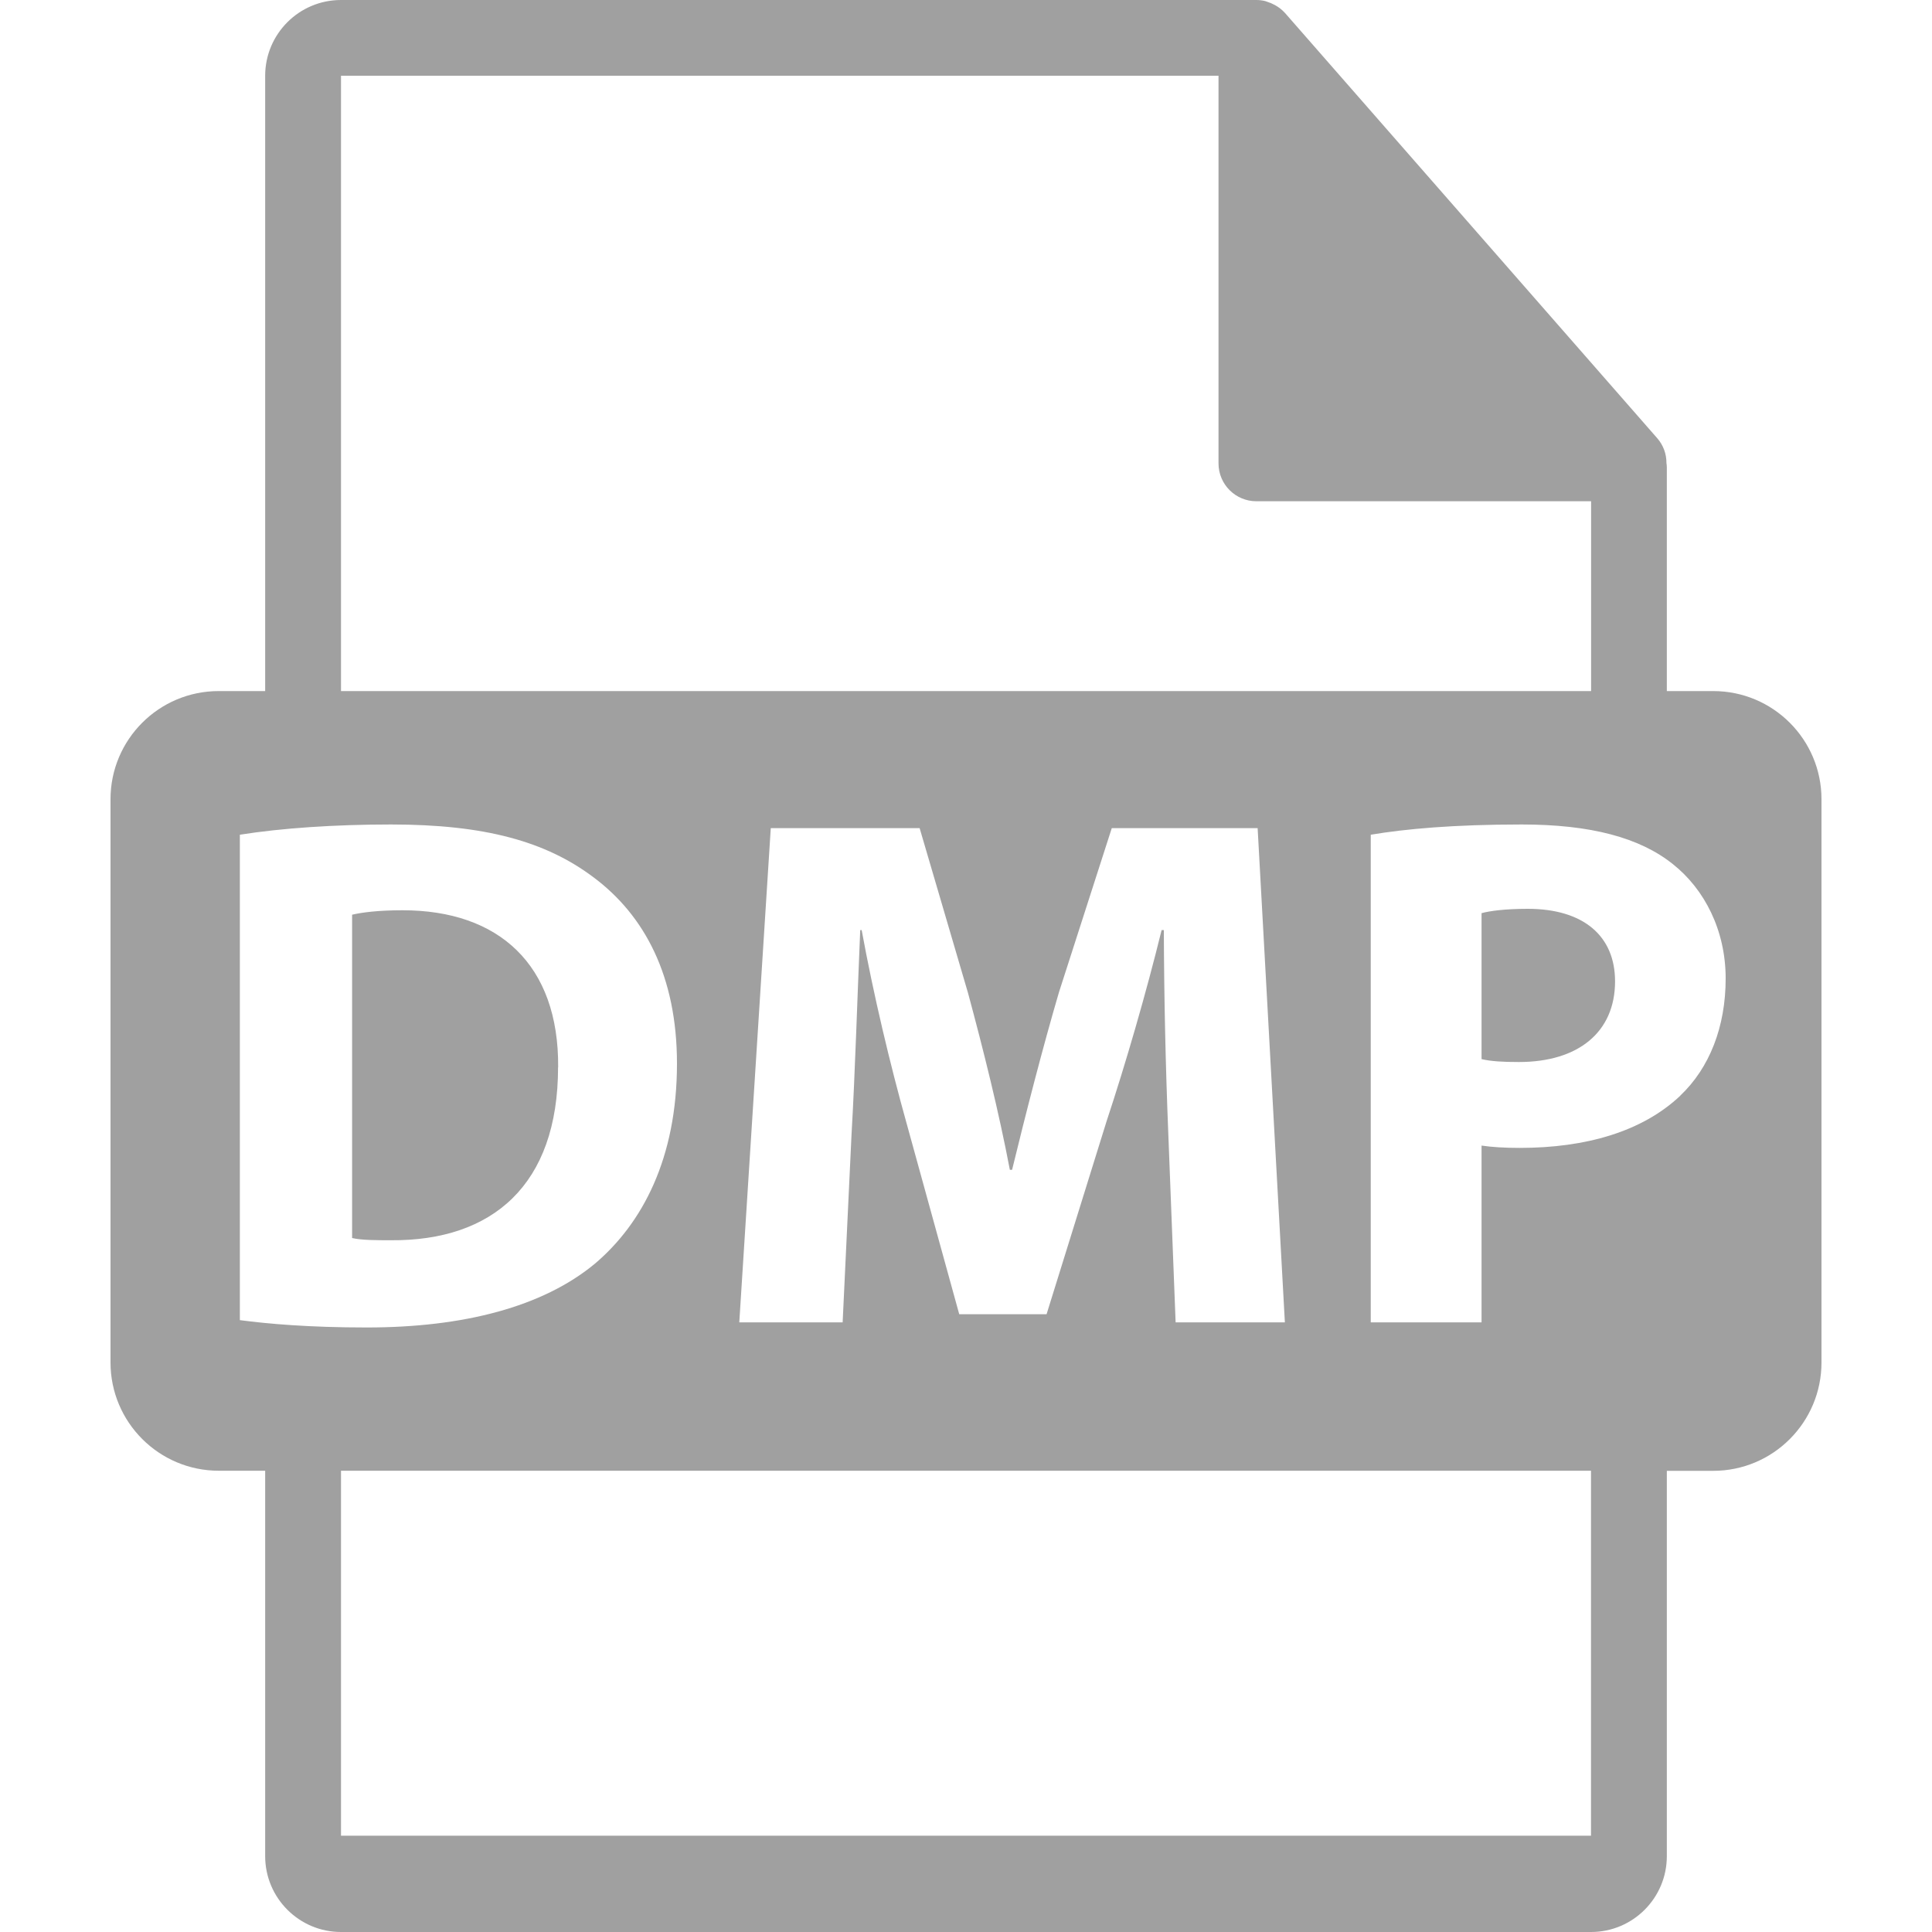
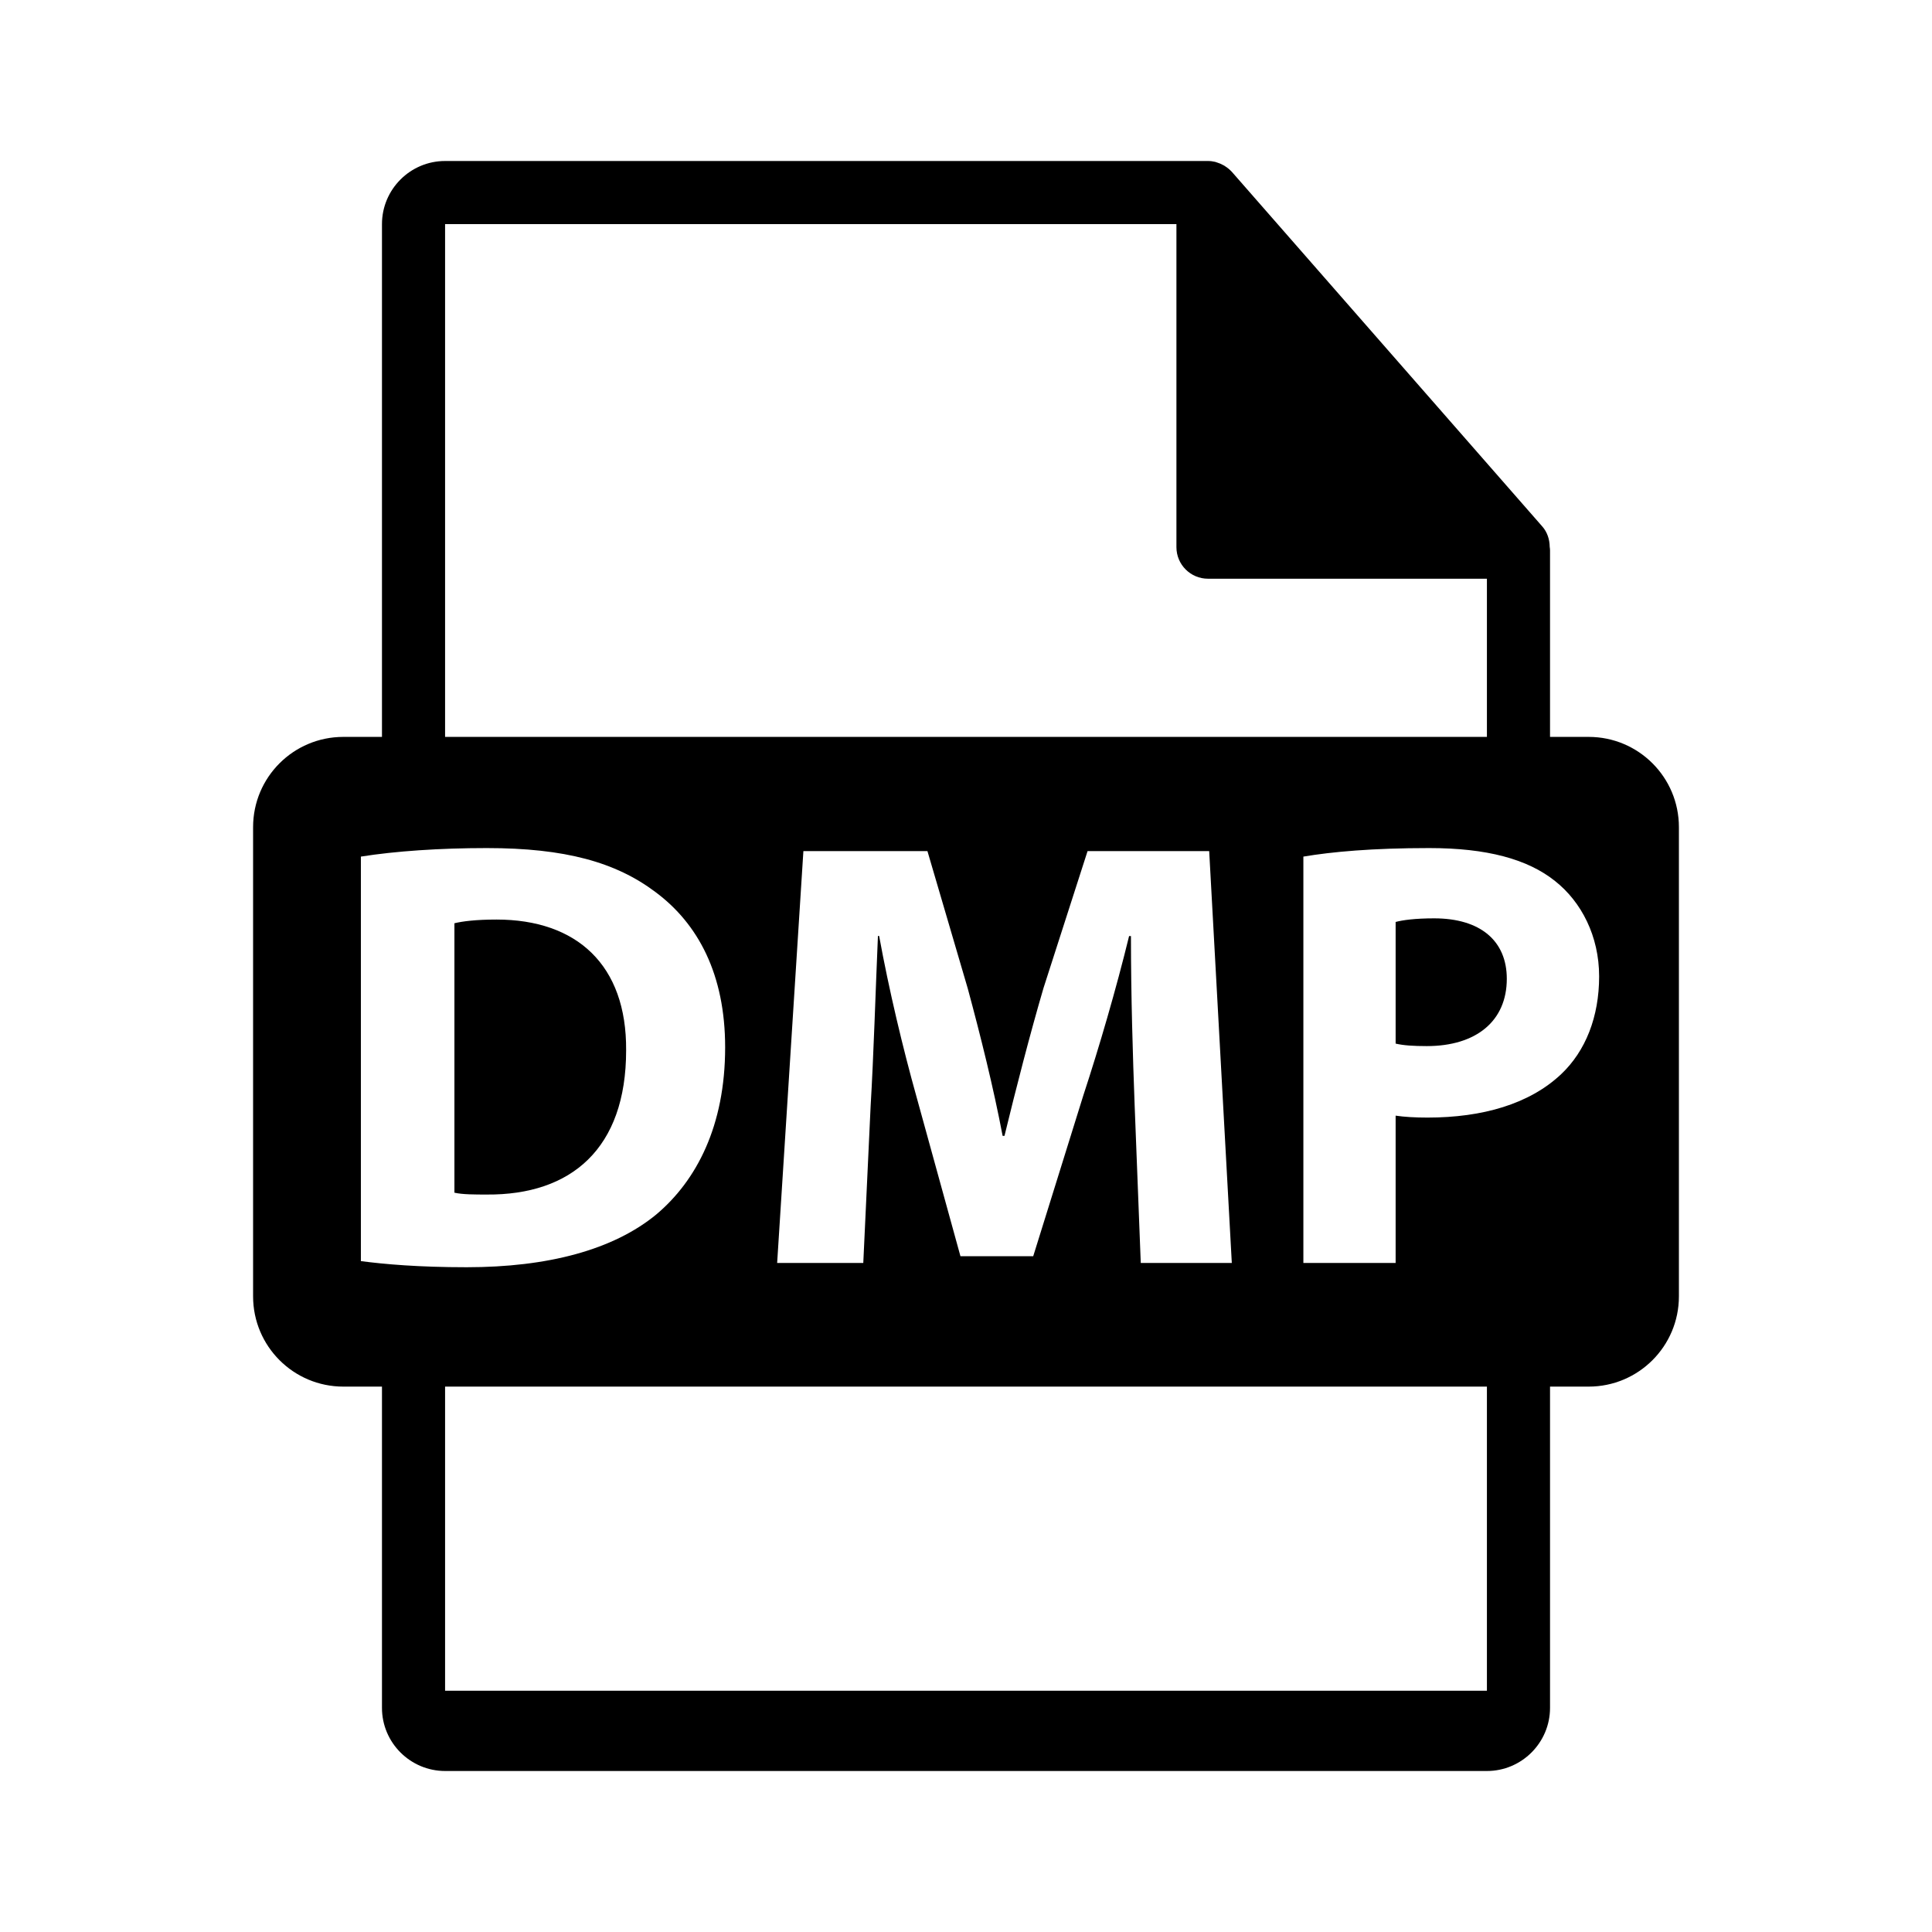
- <svg xmlns="http://www.w3.org/2000/svg" width="20" height="20" fill="none" viewBox="0 0 20 20">
-   <path fill="#A0A0A0" d="M17.735 7.154h-.48V4.836c0-.014-.002-.029-.004-.043a.385.385 0 00-.093-.254L13.302.134l-.003-.003a.379.379 0 00-.104-.08.403.403 0 00-.078-.033l-.02-.007a.392.392 0 00-.09-.011H3.53a.785.785 0 00-.785.784v6.37h-.48a1.12 1.12 0 00-1.121 1.12v5.83c0 .619.502 1.121 1.121 1.121h.48v3.99c0 .433.352.785.785.785h12.94a.785.785 0 00.785-.784v-3.99h.48c.62 0 1.121-.503 1.121-1.122v-5.83a1.12 1.12 0 00-1.12-1.12zM3.53.784h9.084v4.013c0 .217.176.392.392.392h3.465v1.965H3.53V.784zm9.772 12.905H12.17l-.076-1.958a57.48 57.48 0 01-.046-2.103h-.023c-.16.652-.372 1.382-.57 1.98l-.621 1.997H9.93l-.546-1.98c-.168-.6-.342-1.329-.464-1.997h-.015c-.03.691-.053 1.48-.09 2.117l-.092 1.944h-1.07l.326-5.116h1.541l.501 1.707c.16.592.319 1.23.433 1.83h.023c.144-.592.318-1.268.485-1.837l.547-1.7h1.51l.282 5.116zm-10.819-.023V8.641c.426-.068.98-.106 1.564-.106.972 0 1.602.175 2.096.546.53.395.865 1.025.865 1.929 0 .979-.357 1.654-.85 2.072-.54.447-1.36.66-2.361.66-.6 0-1.025-.038-1.314-.076zm13.988 5.337H3.53v-3.778h12.94v3.778zm.923-7.66c-.395.373-.98.54-1.662.54-.152 0-.289-.008-.395-.024v1.83H14.19V8.641c.356-.06.857-.106 1.563-.106.714 0 1.222.136 1.564.41.326.258.547.683.547 1.184 0 .501-.167.926-.471 1.214z" />
-   <path fill="#A0A0A0" d="M15.816 9.408c-.236 0-.395.022-.479.045v1.511c.099.023.22.03.387.03.615 0 .995-.31.995-.835 0-.47-.327-.751-.904-.751zM5.778 11.048c.008-1.063-.615-1.625-1.61-1.625-.258 0-.425.023-.523.046v3.347c.098.023.258.023.402.023 1.048.008 1.73-.57 1.73-1.791z" />
+ <svg xmlns="http://www.w3.org/2000/svg" width="24" height="24" viewBox="0 0 24 24" fill="none">
+   <path d="M19.735 9.154H19.255V6.836C19.255 6.822 19.253 6.807 19.251 6.793C19.25 6.701 19.221 6.61 19.158 6.539L15.302 2.134C15.3 2.133 15.299 2.132 15.299 2.131C15.275 2.106 15.249 2.084 15.22 2.066C15.212 2.06 15.204 2.055 15.195 2.051C15.17 2.037 15.144 2.026 15.117 2.018C15.11 2.016 15.104 2.013 15.096 2.011C15.067 2.004 15.037 2 15.006 2H5.529C5.097 2 4.745 2.352 4.745 2.784V9.154H4.265C3.646 9.154 3.144 9.655 3.144 10.275V16.104C3.144 16.723 3.646 17.225 4.265 17.225H4.745V21.216C4.745 21.648 5.097 22 5.53 22H18.471C18.903 22 19.255 21.648 19.255 21.216V17.225H19.735C20.354 17.225 20.856 16.723 20.856 16.104V10.275C20.856 9.655 20.354 9.154 19.735 9.154ZM5.529 2.784H14.614V6.797C14.614 7.014 14.79 7.189 15.006 7.189H18.471V9.154H5.529V2.784ZM15.302 15.689H14.171L14.095 13.731C14.072 13.116 14.049 12.372 14.049 11.628H14.026C13.867 12.28 13.654 13.01 13.457 13.609L12.835 15.605H11.931L11.385 13.624C11.217 13.025 11.043 12.296 10.921 11.627H10.906C10.876 12.319 10.853 13.108 10.815 13.745L10.724 15.689H9.654L9.98 10.573H11.521L12.022 12.28C12.182 12.872 12.341 13.51 12.455 14.11H12.478C12.622 13.518 12.796 12.842 12.963 12.273L13.51 10.573H15.021L15.302 15.689ZM4.483 15.666V10.641C4.909 10.573 5.463 10.535 6.047 10.535C7.019 10.535 7.649 10.71 8.142 11.081C8.674 11.476 9.008 12.106 9.008 13.01C9.008 13.989 8.651 14.664 8.158 15.082C7.619 15.529 6.799 15.742 5.797 15.742C5.197 15.742 4.772 15.704 4.483 15.666ZM18.471 21.003H5.529V17.225H18.471L18.471 21.003ZM19.394 13.343C18.999 13.716 18.415 13.883 17.732 13.883C17.579 13.883 17.443 13.875 17.337 13.859V15.689H16.191V10.641C16.547 10.581 17.048 10.535 17.754 10.535C18.468 10.535 18.976 10.671 19.318 10.945C19.644 11.203 19.865 11.628 19.865 12.129C19.865 12.63 19.698 13.055 19.394 13.343Z" fill="black" />
+   <path d="M17.815 11.408C17.58 11.408 17.421 11.43 17.337 11.453V12.964C17.436 12.987 17.557 12.995 17.724 12.995C18.339 12.995 18.718 12.683 18.718 12.159C18.718 11.689 18.392 11.408 17.815 11.408Z" fill="black" />
+   <path d="M7.778 13.048C7.786 11.985 7.163 11.423 6.168 11.423C5.91 11.423 5.743 11.445 5.645 11.469V14.816C5.743 14.839 5.903 14.839 6.047 14.839C7.095 14.847 7.778 14.269 7.778 13.048Z" fill="black" />
</svg>
